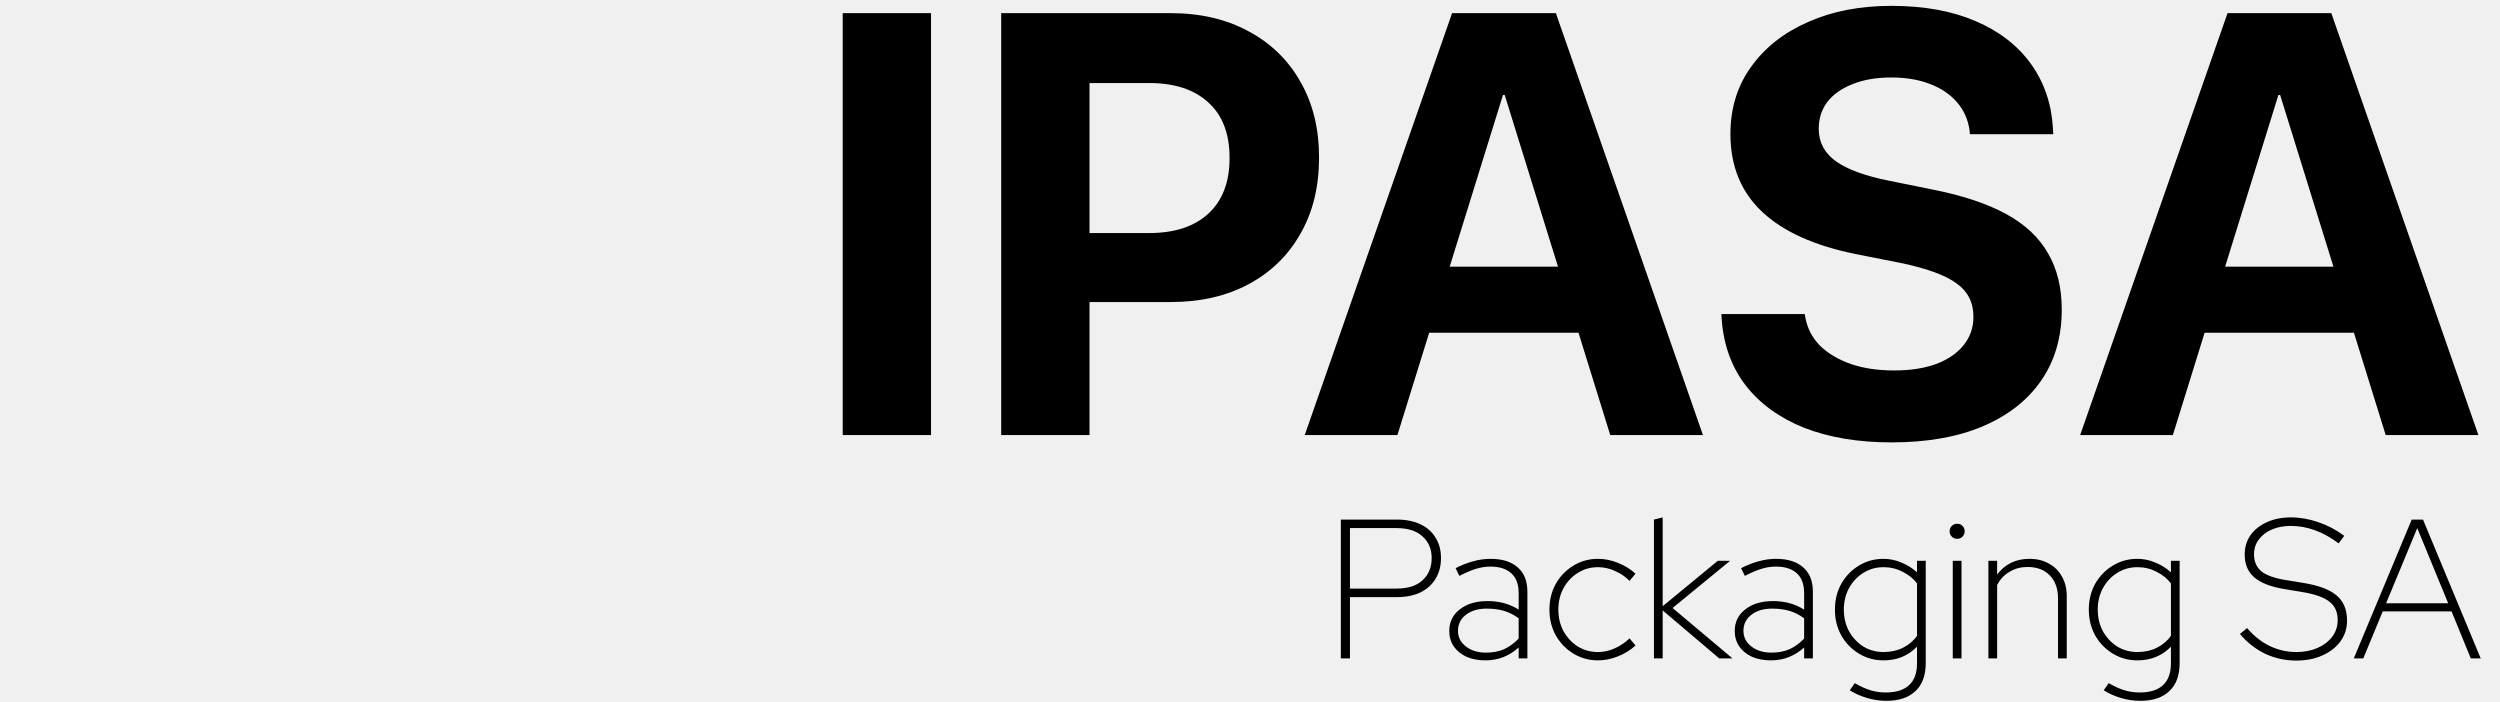
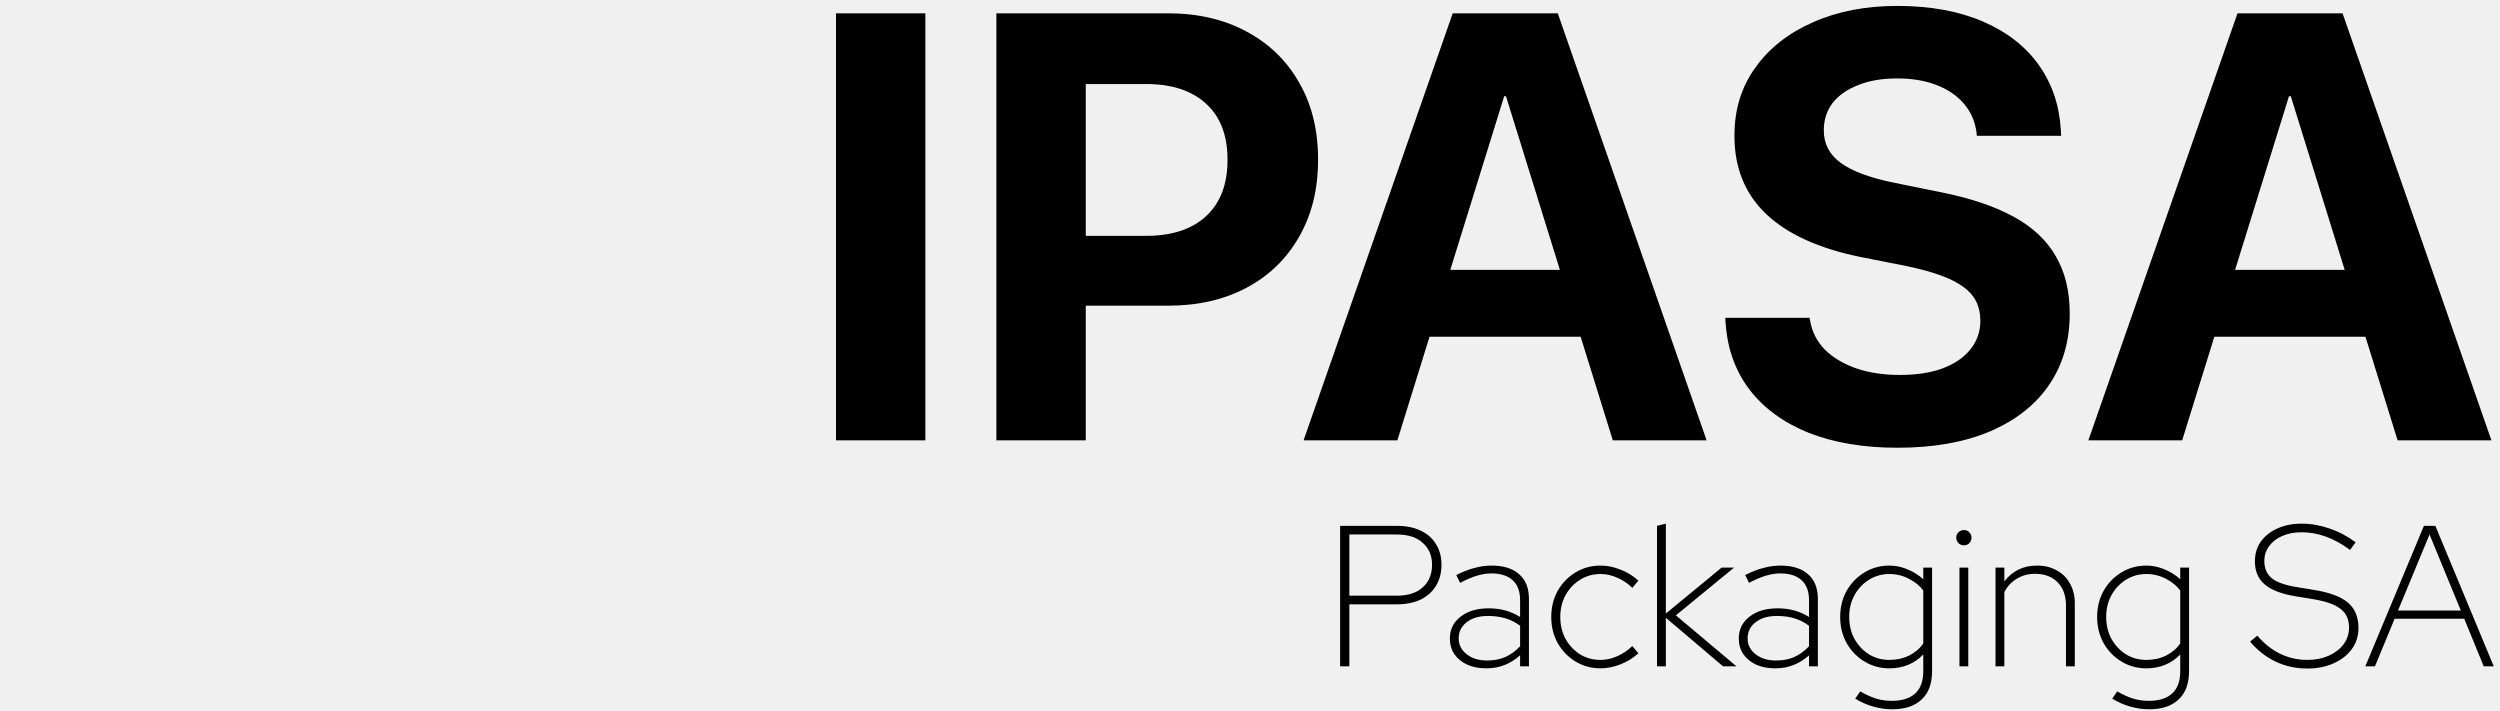
- <svg xmlns="http://www.w3.org/2000/svg" width="114" height="32" viewBox="0 0 114 32" fill="none">
-   <g clip-path="url(#clip0_29_859)">
-     <g clip-path="url(#clip1_29_859)">
-       <path d="M38.428 19.84V0.6H42.455V19.84H38.428ZM47.682 13.773V10.627H52.402C53.557 10.627 54.455 10.333 55.095 9.747C55.744 9.151 56.068 8.307 56.068 7.213V7.187C56.068 6.093 55.744 5.253 55.095 4.667C54.455 4.08 53.557 3.787 52.402 3.787H47.682V0.6H53.388C54.739 0.6 55.922 0.876 56.935 1.427C57.948 1.969 58.735 2.733 59.295 3.72C59.864 4.707 60.148 5.858 60.148 7.173V7.2C60.148 8.524 59.864 9.68 59.295 10.667C58.735 11.653 57.948 12.418 56.935 12.96C55.922 13.502 54.739 13.773 53.388 13.773H47.682ZM45.655 19.84V0.6H49.682V19.84H45.655ZM59.495 19.84L66.215 0.6H69.762V4.333H68.535L63.722 19.84H59.495ZM63.108 15.173L64.095 12.16H73.068L74.055 15.173H63.108ZM73.428 19.84L68.615 4.333V0.6H70.948L77.655 19.84H73.428ZM86.255 20.173C84.735 20.173 83.406 19.951 82.268 19.507C81.139 19.053 80.25 18.409 79.602 17.573C78.953 16.729 78.588 15.716 78.508 14.533L78.495 14.32H82.295L82.322 14.467C82.41 14.964 82.633 15.396 82.988 15.76C83.353 16.116 83.824 16.396 84.401 16.6C84.979 16.796 85.633 16.893 86.362 16.893C87.108 16.893 87.748 16.796 88.282 16.6C88.824 16.396 89.242 16.111 89.535 15.747C89.837 15.373 89.988 14.942 89.988 14.453V14.44C89.988 13.791 89.731 13.284 89.215 12.92C88.708 12.547 87.855 12.236 86.655 11.987L84.628 11.587C82.735 11.204 81.308 10.56 80.348 9.653C79.388 8.747 78.908 7.569 78.908 6.12V6.107C78.908 4.933 79.224 3.911 79.855 3.04C80.486 2.16 81.353 1.48 82.455 1C83.557 0.511 84.819 0.267 86.242 0.267C87.726 0.267 89.006 0.498 90.082 0.96C91.166 1.422 92.01 2.076 92.615 2.92C93.219 3.764 93.553 4.747 93.615 5.867L93.628 6.12H89.828L89.815 5.96C89.744 5.453 89.553 5.022 89.242 4.667C88.93 4.302 88.517 4.022 88.002 3.827C87.495 3.631 86.908 3.533 86.242 3.533C85.557 3.533 84.966 3.636 84.468 3.84C83.971 4.036 83.588 4.307 83.322 4.653C83.064 5 82.935 5.404 82.935 5.867V5.88C82.935 6.484 83.193 6.973 83.708 7.347C84.224 7.72 85.033 8.018 86.135 8.24L88.175 8.653C89.517 8.92 90.619 9.289 91.482 9.76C92.344 10.231 92.979 10.827 93.388 11.547C93.806 12.258 94.015 13.116 94.015 14.12V14.133C94.015 15.369 93.704 16.44 93.082 17.347C92.468 18.244 91.579 18.942 90.415 19.44C89.259 19.929 87.873 20.173 86.255 20.173ZM94.855 19.84L101.575 0.6H105.122V4.333H103.895L99.082 19.84H94.855ZM98.468 15.173L99.455 12.16H108.428L109.415 15.173H98.468ZM108.788 19.84L103.975 4.333V0.6H106.308L113.015 19.84H108.788Z" fill="black" />
-     </g>
-     <path d="M61.142 30.022V23.693H63.701C64.117 23.693 64.476 23.765 64.778 23.91C65.079 24.054 65.308 24.259 65.465 24.525C65.628 24.784 65.709 25.091 65.709 25.447C65.709 25.802 65.628 26.116 65.465 26.387C65.308 26.652 65.079 26.86 64.778 27.011C64.476 27.156 64.117 27.228 63.701 27.228H61.558V30.022H61.142ZM61.558 26.839H63.683C64.202 26.839 64.597 26.713 64.868 26.46C65.145 26.206 65.284 25.869 65.284 25.447C65.284 25.037 65.145 24.709 64.868 24.461C64.597 24.208 64.202 24.081 63.683 24.081H61.558V26.839ZM67.732 30.113C67.406 30.113 67.12 30.058 66.873 29.95C66.626 29.835 66.433 29.678 66.294 29.48C66.156 29.275 66.086 29.04 66.086 28.774C66.086 28.364 66.246 28.036 66.566 27.789C66.885 27.535 67.31 27.409 67.841 27.409C68.371 27.409 68.841 27.539 69.251 27.798V27.056C69.251 26.646 69.14 26.342 68.917 26.143C68.694 25.938 68.374 25.836 67.958 25.836C67.753 25.836 67.539 25.869 67.316 25.935C67.093 26.002 66.837 26.11 66.547 26.261L66.376 25.908C66.659 25.763 66.93 25.658 67.189 25.591C67.449 25.519 67.708 25.483 67.967 25.483C68.504 25.483 68.917 25.613 69.206 25.872C69.502 26.125 69.649 26.496 69.649 26.984V30.022H69.251V29.525C69.046 29.712 68.817 29.856 68.564 29.959C68.311 30.061 68.034 30.113 67.732 30.113ZM66.484 28.765C66.484 29.055 66.605 29.293 66.846 29.48C67.087 29.666 67.391 29.76 67.759 29.76C68.079 29.76 68.359 29.706 68.6 29.597C68.841 29.483 69.058 29.323 69.251 29.118V28.196C69.052 28.045 68.835 27.933 68.6 27.861C68.365 27.789 68.097 27.753 67.795 27.753C67.403 27.753 67.087 27.846 66.846 28.033C66.605 28.22 66.484 28.464 66.484 28.765ZM72.87 30.113C72.46 30.113 72.087 30.01 71.749 29.805C71.411 29.6 71.143 29.323 70.944 28.973C70.751 28.624 70.654 28.232 70.654 27.798C70.654 27.364 70.751 26.972 70.944 26.622C71.143 26.273 71.411 25.995 71.749 25.791C72.087 25.585 72.46 25.483 72.87 25.483C73.172 25.483 73.473 25.543 73.774 25.664C74.082 25.784 74.35 25.95 74.579 26.161L74.308 26.487C74.115 26.294 73.892 26.143 73.639 26.035C73.391 25.92 73.135 25.863 72.87 25.863C72.532 25.863 72.225 25.95 71.947 26.125C71.676 26.294 71.459 26.526 71.296 26.821C71.14 27.111 71.061 27.436 71.061 27.798C71.061 28.159 71.14 28.488 71.296 28.783C71.459 29.073 71.676 29.305 71.947 29.48C72.225 29.648 72.532 29.733 72.87 29.733C73.135 29.733 73.391 29.675 73.639 29.561C73.892 29.446 74.115 29.296 74.308 29.109L74.579 29.434C74.35 29.645 74.082 29.811 73.774 29.932C73.473 30.052 73.172 30.113 72.87 30.113ZM75.419 30.022V23.693L75.818 23.593V27.644L78.331 25.573H78.892L76.27 27.725L79.001 30.022H78.395L75.818 27.834V30.022H75.419ZM80.75 30.113C80.424 30.113 80.138 30.058 79.891 29.95C79.643 29.835 79.451 29.678 79.312 29.48C79.173 29.275 79.104 29.04 79.104 28.774C79.104 28.364 79.263 28.036 79.583 27.789C79.903 27.535 80.327 27.409 80.858 27.409C81.388 27.409 81.859 27.539 82.269 27.798V27.056C82.269 26.646 82.157 26.342 81.935 26.143C81.711 25.938 81.392 25.836 80.976 25.836C80.771 25.836 80.557 25.869 80.334 25.935C80.11 26.002 79.855 26.11 79.565 26.261L79.393 25.908C79.677 25.763 79.948 25.658 80.207 25.591C80.466 25.519 80.726 25.483 80.985 25.483C81.521 25.483 81.935 25.613 82.224 25.872C82.519 26.125 82.667 26.496 82.667 26.984V30.022H82.269V29.525C82.064 29.712 81.835 29.856 81.581 29.959C81.329 30.061 81.051 30.113 80.75 30.113ZM79.501 28.765C79.501 29.055 79.622 29.293 79.863 29.48C80.105 29.666 80.409 29.76 80.777 29.76C81.096 29.76 81.376 29.706 81.618 29.597C81.859 29.483 82.076 29.323 82.269 29.118V28.196C82.07 28.045 81.853 27.933 81.618 27.861C81.383 27.789 81.114 27.753 80.813 27.753C80.421 27.753 80.105 27.846 79.863 28.033C79.622 28.22 79.501 28.464 79.501 28.765ZM86.023 31.957C85.728 31.957 85.436 31.915 85.146 31.831C84.857 31.746 84.591 31.628 84.35 31.478L84.576 31.152C84.841 31.303 85.083 31.412 85.3 31.478C85.523 31.544 85.755 31.577 85.996 31.577C86.461 31.577 86.813 31.466 87.054 31.243C87.296 31.02 87.416 30.688 87.416 30.248V29.489C87.012 29.904 86.502 30.113 85.888 30.113C85.478 30.113 85.104 30.01 84.766 29.805C84.429 29.6 84.16 29.323 83.962 28.973C83.769 28.624 83.672 28.232 83.672 27.798C83.672 27.364 83.769 26.972 83.962 26.622C84.16 26.273 84.429 25.995 84.766 25.791C85.104 25.585 85.478 25.483 85.888 25.483C86.171 25.483 86.445 25.54 86.711 25.655C86.976 25.763 87.211 25.911 87.416 26.098V25.573H87.814V30.23C87.814 30.797 87.657 31.225 87.344 31.514C87.036 31.809 86.596 31.957 86.023 31.957ZM85.888 29.733C86.219 29.733 86.518 29.666 86.783 29.534C87.054 29.395 87.265 29.214 87.416 28.991V26.604C87.259 26.393 87.045 26.218 86.774 26.08C86.502 25.935 86.207 25.863 85.888 25.863C85.55 25.863 85.243 25.95 84.965 26.125C84.694 26.294 84.477 26.526 84.314 26.821C84.157 27.111 84.079 27.436 84.079 27.798C84.079 28.159 84.157 28.488 84.314 28.783C84.477 29.073 84.694 29.305 84.965 29.48C85.243 29.648 85.55 29.733 85.888 29.733ZM89.046 30.022V25.573H89.444V30.022H89.046ZM89.246 24.57C89.149 24.57 89.068 24.537 89.001 24.47C88.935 24.404 88.902 24.323 88.902 24.226C88.902 24.13 88.935 24.048 89.001 23.982C89.068 23.916 89.149 23.883 89.246 23.883C89.348 23.883 89.429 23.916 89.49 23.982C89.556 24.048 89.589 24.13 89.589 24.226C89.589 24.323 89.556 24.404 89.49 24.47C89.429 24.537 89.348 24.57 89.246 24.57ZM90.671 30.022V25.573H91.069V26.197C91.431 25.721 91.923 25.483 92.544 25.483C92.881 25.483 93.177 25.555 93.43 25.7C93.689 25.839 93.888 26.038 94.027 26.297C94.172 26.55 94.244 26.845 94.244 27.183V30.022H93.846V27.291C93.846 26.845 93.722 26.496 93.475 26.243C93.228 25.983 92.887 25.854 92.453 25.854C92.152 25.854 91.88 25.926 91.639 26.071C91.398 26.209 91.208 26.411 91.069 26.677V30.022H90.671ZM97.602 31.957C97.306 31.957 97.014 31.915 96.724 31.831C96.434 31.746 96.17 31.628 95.929 31.478L96.155 31.152C96.42 31.303 96.661 31.412 96.878 31.478C97.101 31.544 97.333 31.577 97.574 31.577C98.038 31.577 98.391 31.466 98.632 31.243C98.874 31.02 98.994 30.688 98.994 30.248V29.489C98.59 29.904 98.081 30.113 97.466 30.113C97.056 30.113 96.682 30.01 96.344 29.805C96.006 29.6 95.739 29.323 95.539 28.973C95.347 28.624 95.25 28.232 95.25 27.798C95.25 27.364 95.347 26.972 95.539 26.622C95.739 26.273 96.006 25.995 96.344 25.791C96.682 25.585 97.056 25.483 97.466 25.483C97.749 25.483 98.023 25.54 98.288 25.655C98.554 25.763 98.789 25.911 98.994 26.098V25.573H99.392V30.23C99.392 30.797 99.235 31.225 98.921 31.514C98.614 31.809 98.174 31.957 97.602 31.957ZM97.466 29.733C97.797 29.733 98.096 29.666 98.361 29.534C98.632 29.395 98.843 29.214 98.994 28.991V26.604C98.837 26.393 98.623 26.218 98.352 26.08C98.081 25.935 97.785 25.863 97.466 25.863C97.128 25.863 96.82 25.95 96.543 26.125C96.272 26.294 96.055 26.526 95.892 26.821C95.735 27.111 95.657 27.436 95.657 27.798C95.657 28.159 95.735 28.488 95.892 28.783C96.055 29.073 96.272 29.305 96.543 29.48C96.82 29.648 97.128 29.733 97.466 29.733ZM104.718 30.122C104.212 30.122 103.739 30.019 103.298 29.814C102.858 29.603 102.472 29.302 102.141 28.91L102.467 28.639C102.768 28.994 103.109 29.266 103.488 29.452C103.874 29.639 104.285 29.733 104.718 29.733C105.08 29.733 105.403 29.669 105.686 29.543C105.97 29.416 106.192 29.244 106.355 29.027C106.518 28.805 106.599 28.554 106.599 28.277C106.599 27.909 106.473 27.629 106.22 27.436C105.973 27.237 105.554 27.09 104.963 26.993L104.194 26.866C103.561 26.764 103.097 26.586 102.801 26.333C102.506 26.08 102.358 25.733 102.358 25.293C102.358 24.956 102.446 24.66 102.62 24.407C102.801 24.154 103.052 23.955 103.371 23.81C103.69 23.666 104.055 23.593 104.466 23.593C104.881 23.593 105.297 23.666 105.713 23.81C106.129 23.949 106.524 24.157 106.898 24.434L106.644 24.778C105.933 24.247 105.207 23.982 104.466 23.982C104.14 23.982 103.85 24.036 103.597 24.145C103.344 24.253 103.145 24.407 103 24.606C102.855 24.799 102.783 25.022 102.783 25.275C102.783 25.607 102.895 25.866 103.118 26.053C103.341 26.233 103.715 26.366 104.239 26.451L105.008 26.577C105.725 26.692 106.241 26.884 106.554 27.156C106.868 27.421 107.025 27.804 107.025 28.304C107.025 28.654 106.925 28.967 106.726 29.244C106.527 29.516 106.253 29.73 105.903 29.887C105.559 30.043 105.164 30.122 104.718 30.122ZM107.333 30.022L109.974 23.693H110.489L113.12 30.022H112.668L111.791 27.879H108.653L107.766 30.022H107.333ZM108.806 27.508H111.637L110.227 24.081L108.806 27.508Z" fill="black" />
+ <svg xmlns="http://www.w3.org/2000/svg" width="528" height="150" viewBox="0 0 528 150" fill="none">
+   <g clip-path="url(#clip0_248_249)">
+     <path d="M176.562 93V2.812H195.438V93H176.562ZM219.938 64.562V49.812H242.062C247.479 49.812 251.688 48.438 254.688 45.688C257.729 42.896 259.25 38.938 259.25 33.812V33.688C259.25 28.562 257.729 24.625 254.688 21.875C251.688 19.125 247.479 17.75 242.062 17.75H219.938V2.812H246.688C253.021 2.812 258.562 4.104 263.312 6.688C268.062 9.229 271.75 12.812 274.375 17.438C277.042 22.062 278.375 27.458 278.375 33.625V33.75C278.375 39.958 277.042 45.375 274.375 50C271.75 54.625 268.062 58.208 263.312 60.75C258.562 63.292 253.021 64.562 246.688 64.562H219.938ZM210.438 93V2.812H229.312V93H210.438ZM275.312 93L306.812 2.812H323.438V20.312H317.688L295.125 93H275.312ZM292.25 71.125L296.875 57H338.938L343.562 71.125H292.25ZM340.625 93L318.062 20.312V2.812H329L360.438 93H340.625ZM400.75 94.562C393.625 94.562 387.396 93.521 382.062 91.438C376.771 89.312 372.604 86.292 369.562 82.375C366.521 78.417 364.812 73.667 364.438 68.125L364.375 67.125H382.188L382.312 67.812C382.729 70.146 383.771 72.167 385.438 73.875C387.146 75.542 389.354 76.854 392.062 77.812C394.771 78.729 397.833 79.188 401.25 79.188C404.75 79.188 407.75 78.729 410.25 77.812C412.792 76.854 414.75 75.521 416.125 73.812C417.542 72.062 418.25 70.042 418.25 67.75V67.688C418.25 64.646 417.042 62.271 414.625 60.562C412.25 58.812 408.25 57.354 402.625 56.188L393.125 54.312C384.25 52.521 377.562 49.5 373.062 45.25C368.562 41 366.312 35.479 366.312 28.688V28.625C366.312 23.125 367.792 18.333 370.75 14.25C373.708 10.125 377.771 6.938 382.938 4.688C388.104 2.396 394.021 1.25 400.688 1.25C407.646 1.25 413.646 2.333 418.688 4.5C423.771 6.667 427.729 9.729 430.562 13.688C433.396 17.646 434.958 22.25 435.25 27.5L435.312 28.688H417.5L417.438 27.938C417.104 25.562 416.208 23.542 414.75 21.875C413.292 20.167 411.354 18.854 408.938 17.938C406.562 17.021 403.812 16.562 400.688 16.562C397.479 16.562 394.708 17.042 392.375 18C390.042 18.917 388.25 20.188 387 21.812C385.792 23.438 385.188 25.333 385.188 27.5V27.562C385.188 30.396 386.396 32.688 388.812 34.438C391.229 36.188 395.021 37.583 400.188 38.625L409.75 40.562C416.042 41.812 421.208 43.542 425.25 45.75C429.292 47.958 432.271 50.75 434.188 54.125C436.146 57.458 437.125 61.479 437.125 66.188V66.25C437.125 72.042 435.667 77.062 432.75 81.312C429.875 85.521 425.708 88.792 420.25 91.125C414.833 93.417 408.333 94.562 400.75 94.562ZM441.062 93L472.562 2.812H489.188V20.312H483.438L460.875 93H441.062ZM458 71.125L462.625 57H504.688L509.312 71.125H458ZM506.375 93L483.812 20.312V2.812H494.75L526.188 93H506.375Z" fill="black" />
  </g>
+   <path d="M283.035 140.728V111.059H295.032C296.982 111.059 298.663 111.399 300.076 112.077C301.489 112.755 302.563 113.715 303.298 114.959C304.061 116.174 304.443 117.615 304.443 119.282C304.443 120.949 304.061 122.418 303.298 123.69C302.563 124.933 301.489 125.908 300.076 126.614C298.663 127.293 296.982 127.632 295.032 127.632H284.985V140.728H283.035ZM284.985 125.809H294.947C297.377 125.809 299.228 125.216 300.5 124.029C301.8 122.842 302.45 121.26 302.45 119.282C302.45 117.36 301.8 115.821 300.5 114.662C299.228 113.475 297.377 112.882 294.947 112.882H284.985V125.809ZM313.926 141.152C312.4 141.152 311.057 140.898 309.898 140.389C308.74 139.853 307.836 139.118 307.185 138.185C306.535 137.225 306.21 136.123 306.21 134.879C306.21 132.958 306.959 131.418 308.457 130.259C309.955 129.073 311.947 128.479 314.434 128.479C316.921 128.479 319.125 129.087 321.047 130.302V126.826C321.047 124.905 320.524 123.478 319.479 122.546C318.433 121.585 316.935 121.105 314.985 121.105C314.025 121.105 313.021 121.26 311.976 121.571C310.93 121.882 309.729 122.39 308.372 123.097L307.567 121.444C308.895 120.765 310.167 120.271 311.382 119.96C312.597 119.621 313.813 119.452 315.028 119.452C317.543 119.452 319.479 120.059 320.835 121.274C322.22 122.461 322.913 124.199 322.913 126.487V140.728H321.047V138.397C320.087 139.273 319.013 139.951 317.826 140.432C316.639 140.912 315.339 141.152 313.926 141.152ZM308.076 134.837C308.076 136.193 308.641 137.309 309.771 138.185C310.902 139.061 312.329 139.499 314.053 139.499C315.551 139.499 316.865 139.245 317.995 138.736C319.125 138.2 320.143 137.451 321.047 136.49V132.167C320.115 131.46 319.097 130.938 317.995 130.599C316.893 130.259 315.635 130.09 314.222 130.09C312.385 130.09 310.902 130.528 309.771 131.404C308.641 132.28 308.076 133.424 308.076 134.837ZM338.01 141.152C336.089 141.152 334.337 140.672 332.754 139.711C331.17 138.751 329.913 137.451 328.98 135.812C328.076 134.173 327.624 132.336 327.624 130.302C327.624 128.267 328.076 126.431 328.98 124.792C329.913 123.153 331.17 121.853 332.754 120.893C334.337 119.932 336.089 119.452 338.01 119.452C339.424 119.452 340.835 119.734 342.249 120.299C343.689 120.864 344.948 121.641 346.021 122.63L344.749 124.156C343.845 123.252 342.799 122.546 341.613 122.037C340.454 121.5 339.252 121.232 338.01 121.232C336.427 121.232 334.986 121.641 333.684 122.461C332.413 123.252 331.396 124.34 330.634 125.724C329.899 127.081 329.531 128.607 329.531 130.302C329.531 131.997 329.899 133.537 330.634 134.922C331.396 136.278 332.413 137.366 333.684 138.185C334.986 138.976 336.427 139.372 338.01 139.372C339.252 139.372 340.454 139.104 341.613 138.567C342.799 138.03 343.845 137.323 344.749 136.448L346.021 137.973C344.948 138.962 343.689 139.739 342.249 140.305C340.835 140.87 339.424 141.152 338.01 141.152ZM349.959 140.728V111.059L351.827 110.593V129.581L363.61 119.875H366.24L353.946 129.963L366.746 140.728H363.908L351.827 130.471V140.728H349.959ZM374.946 141.152C373.42 141.152 372.078 140.898 370.919 140.389C369.76 139.853 368.856 139.118 368.207 138.185C367.554 137.225 367.23 136.123 367.23 134.879C367.23 132.958 367.978 131.418 369.479 130.259C370.975 129.073 372.966 128.479 375.453 128.479C377.94 128.479 380.146 129.087 382.067 130.302V126.826C382.067 124.905 381.543 123.478 380.5 122.546C379.454 121.585 377.957 121.105 376.006 121.105C375.046 121.105 374.042 121.26 372.996 121.571C371.949 121.882 370.75 122.39 369.392 123.097L368.588 121.444C369.916 120.765 371.187 120.271 372.403 119.96C373.618 119.621 374.834 119.452 376.049 119.452C378.563 119.452 380.5 120.059 381.855 121.274C383.239 122.461 383.931 124.199 383.931 126.487V140.728H382.067V138.397C381.106 139.273 380.033 139.951 378.844 140.432C377.659 140.912 376.357 141.152 374.946 141.152ZM369.094 134.837C369.094 136.193 369.661 137.309 370.79 138.185C371.923 139.061 373.35 139.499 375.072 139.499C376.569 139.499 377.884 139.245 379.016 138.736C380.146 138.2 381.163 137.451 382.067 136.49V132.167C381.136 131.46 380.116 130.938 379.016 130.599C377.914 130.259 376.655 130.09 375.241 130.09C373.406 130.09 371.923 130.528 370.79 131.404C369.661 132.28 369.094 133.424 369.094 134.837ZM399.666 149.799C398.281 149.799 396.91 149.601 395.552 149.205C394.198 148.809 392.953 148.258 391.823 147.552L392.883 146.026C394.125 146.733 395.258 147.241 396.274 147.552C397.321 147.863 398.407 148.018 399.54 148.018C401.716 148.018 403.368 147.496 404.498 146.45C405.63 145.405 406.193 143.851 406.193 141.788V138.228C404.299 140.177 401.911 141.152 399.03 141.152C397.109 141.152 395.357 140.672 393.774 139.711C392.191 138.751 390.932 137.451 390.002 135.812C389.098 134.173 388.644 132.336 388.644 130.302C388.644 128.267 389.098 126.431 390.002 124.792C390.932 123.153 392.191 121.853 393.774 120.893C395.357 119.932 397.109 119.452 399.03 119.452C400.358 119.452 401.643 119.72 402.888 120.257C404.13 120.765 405.233 121.458 406.193 122.334V119.875H408.058V141.703C408.058 144.359 407.326 146.365 405.855 147.722C404.415 149.106 402.352 149.799 399.666 149.799ZM399.03 139.372C400.583 139.372 401.984 139.061 403.226 138.44C404.498 137.79 405.488 136.942 406.193 135.897V124.707C405.458 123.718 404.455 122.899 403.183 122.249C401.911 121.571 400.527 121.232 399.03 121.232C397.447 121.232 396.006 121.641 394.705 122.461C393.433 123.252 392.416 124.34 391.654 125.724C390.919 127.081 390.552 128.607 390.552 130.302C390.552 131.997 390.919 133.537 391.654 134.922C392.416 136.278 393.433 137.366 394.705 138.185C396.006 138.976 397.447 139.372 399.03 139.372ZM413.837 140.728V119.875H415.701V140.728H413.837ZM414.771 115.171C414.317 115.171 413.936 115.015 413.625 114.705C413.314 114.394 413.158 114.012 413.158 113.56C413.158 113.108 413.314 112.727 413.625 112.416C413.936 112.105 414.317 111.95 414.771 111.95C415.251 111.95 415.632 112.105 415.913 112.416C416.225 112.727 416.38 113.108 416.38 113.56C416.38 114.012 416.225 114.394 415.913 114.705C415.632 115.015 415.251 115.171 414.771 115.171ZM421.454 140.728V119.875H423.319V122.8C425.014 120.568 427.319 119.452 430.23 119.452C431.81 119.452 433.198 119.791 434.383 120.469C435.599 121.119 436.529 122.051 437.182 123.266C437.861 124.453 438.199 125.837 438.199 127.42V140.728H436.334V127.928C436.334 125.837 435.754 124.199 434.595 123.012C433.436 121.797 431.84 121.189 429.806 121.189C428.392 121.189 427.121 121.528 425.991 122.207C424.859 122.857 423.968 123.803 423.319 125.046V140.728H421.454ZM453.94 149.799C452.552 149.799 451.184 149.601 449.826 149.205C448.468 148.809 447.226 148.258 446.097 147.552L447.157 146.026C448.399 146.733 449.528 147.241 450.548 147.552C451.591 147.863 452.681 148.018 453.81 148.018C455.986 148.018 457.639 147.496 458.771 146.45C459.901 145.405 460.467 143.851 460.467 141.788V138.228C458.573 140.177 456.185 141.152 453.304 141.152C451.38 141.152 449.628 140.672 448.045 139.711C446.461 138.751 445.206 137.451 444.272 135.812C443.368 134.173 442.918 132.336 442.918 130.302C442.918 128.267 443.368 126.431 444.272 124.792C445.206 123.153 446.461 121.853 448.045 120.893C449.628 119.932 451.38 119.452 453.304 119.452C454.632 119.452 455.917 119.72 457.159 120.257C458.404 120.765 459.507 121.458 460.467 122.334V119.875H462.332V141.703C462.332 144.359 461.596 146.365 460.126 147.722C458.685 149.106 456.622 149.799 453.94 149.799ZM453.304 139.372C454.857 139.372 456.254 139.061 457.5 138.44C458.771 137.79 459.758 136.942 460.467 135.897V124.707C459.732 123.718 458.728 122.899 457.457 122.249C456.185 121.571 454.801 121.232 453.304 121.232C451.721 121.232 450.277 121.641 448.978 122.461C447.707 123.252 446.69 124.34 445.925 125.724C445.19 127.081 444.825 128.607 444.825 130.302C444.825 131.997 445.19 133.537 445.925 134.922C446.69 136.278 447.707 137.366 448.978 138.185C450.277 138.976 451.721 139.372 453.304 139.372ZM487.299 141.195C484.925 141.195 482.706 140.714 480.643 139.754C478.579 138.764 476.771 137.352 475.218 135.515L476.745 134.244C478.155 135.911 479.755 137.182 481.534 138.058C483.342 138.934 485.266 139.372 487.299 139.372C488.995 139.372 490.509 139.075 491.837 138.482C493.165 137.889 494.208 137.083 494.973 136.066C495.735 135.021 496.115 133.848 496.115 132.548C496.115 130.825 495.523 129.511 494.337 128.607C493.178 127.674 491.214 126.982 488.445 126.53L484.842 125.936C481.875 125.456 479.699 124.622 478.311 123.436C476.927 122.249 476.235 120.624 476.235 118.561C476.235 116.979 476.645 115.595 477.463 114.408C478.311 113.221 479.487 112.289 480.984 111.61C482.481 110.932 484.19 110.593 486.114 110.593C488.061 110.593 490.012 110.932 491.962 111.61C493.913 112.26 495.764 113.235 497.516 114.535L496.327 116.146C492.992 113.659 489.588 112.416 486.114 112.416C484.587 112.416 483.229 112.67 482.044 113.179C480.855 113.687 479.924 114.408 479.245 115.34C478.566 116.245 478.228 117.29 478.228 118.477C478.228 120.031 478.752 121.246 479.795 122.122C480.841 122.969 482.593 123.591 485.054 123.987L488.657 124.58C492.019 125.117 494.436 126.021 495.903 127.293C497.374 128.536 498.109 130.33 498.109 132.675C498.109 134.314 497.642 135.784 496.712 137.083C495.778 138.355 494.493 139.358 492.853 140.093C491.24 140.827 489.389 141.195 487.299 141.195ZM499.553 140.728L511.933 111.059H514.347L526.683 140.728H524.564L520.451 130.683H505.743L501.587 140.728H499.553ZM506.461 128.946H519.732L513.118 112.882L506.461 128.946Z" fill="black" />
  <defs>
-     <clipPath id="clip0_29_859">
-       <rect width="112.478" height="32" fill="white" transform="translate(0.76123)" />
-     </clipPath>
-     <clipPath id="clip1_29_859">
-       <rect width="74.88" height="20.053" fill="white" transform="translate(38.3081 0.213379)" />
+     <clipPath id="clip0_248_249">
+       <rect width="351" height="94" fill="white" transform="translate(176 1)" />
    </clipPath>
  </defs>
</svg>
